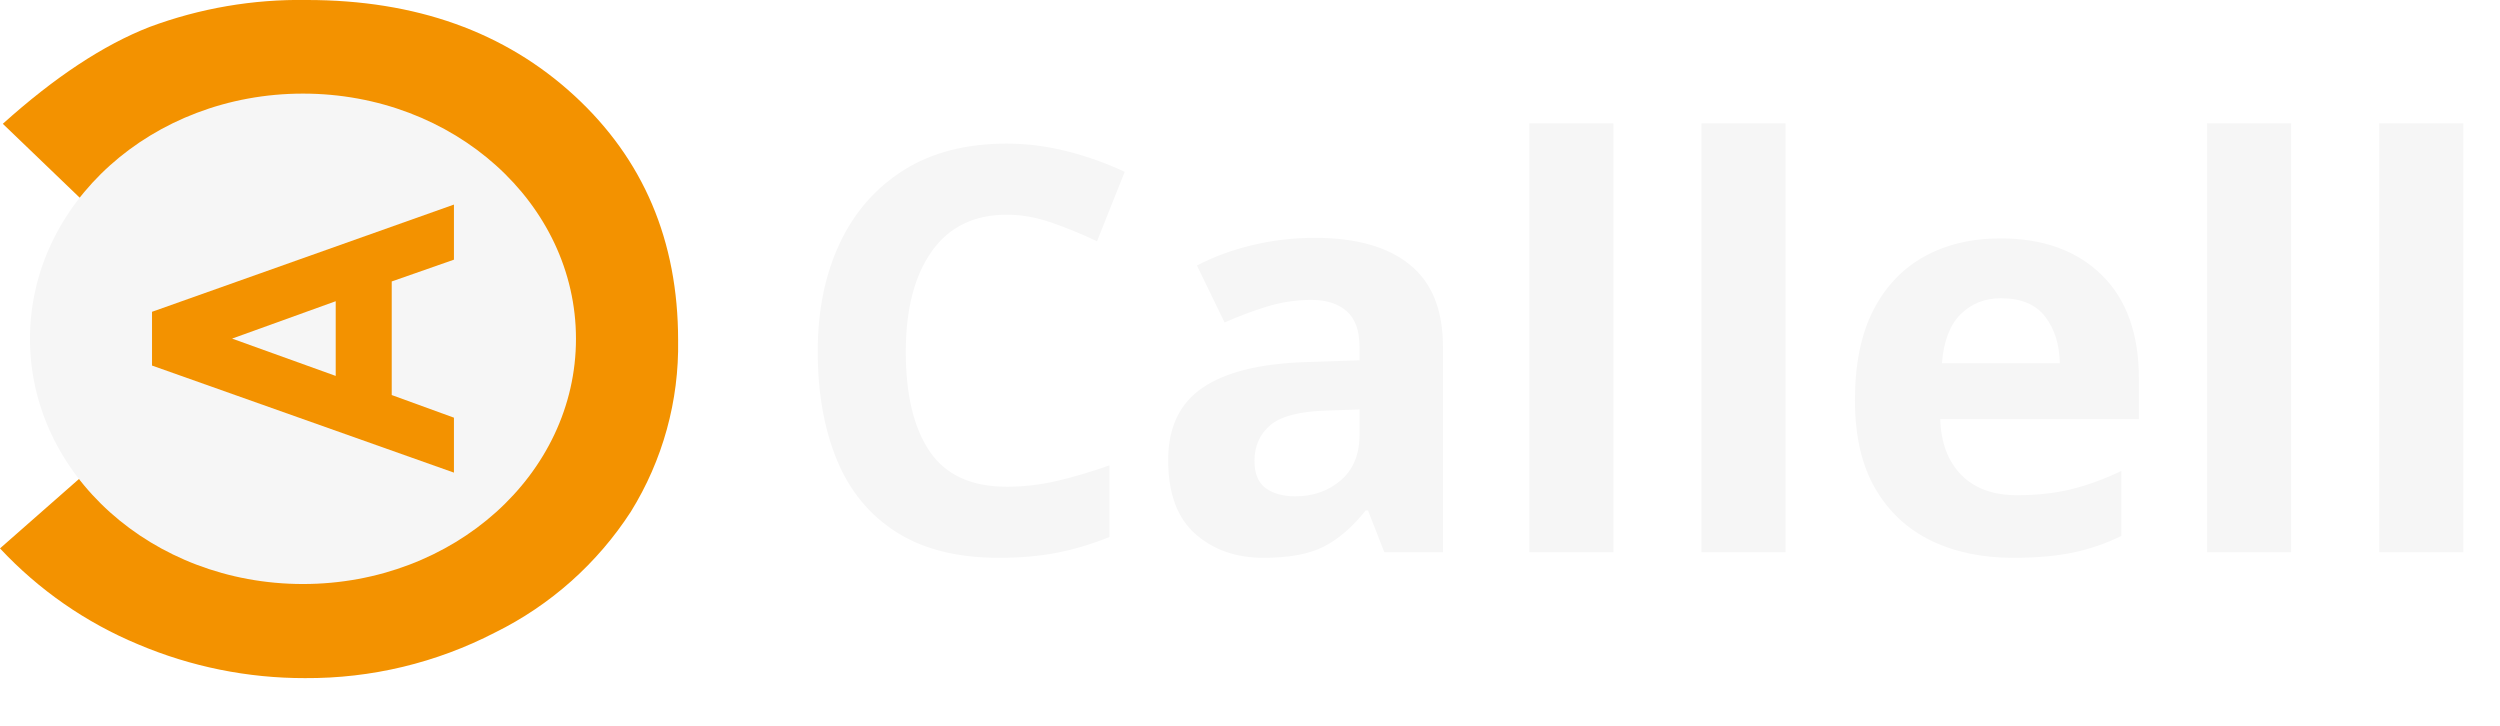
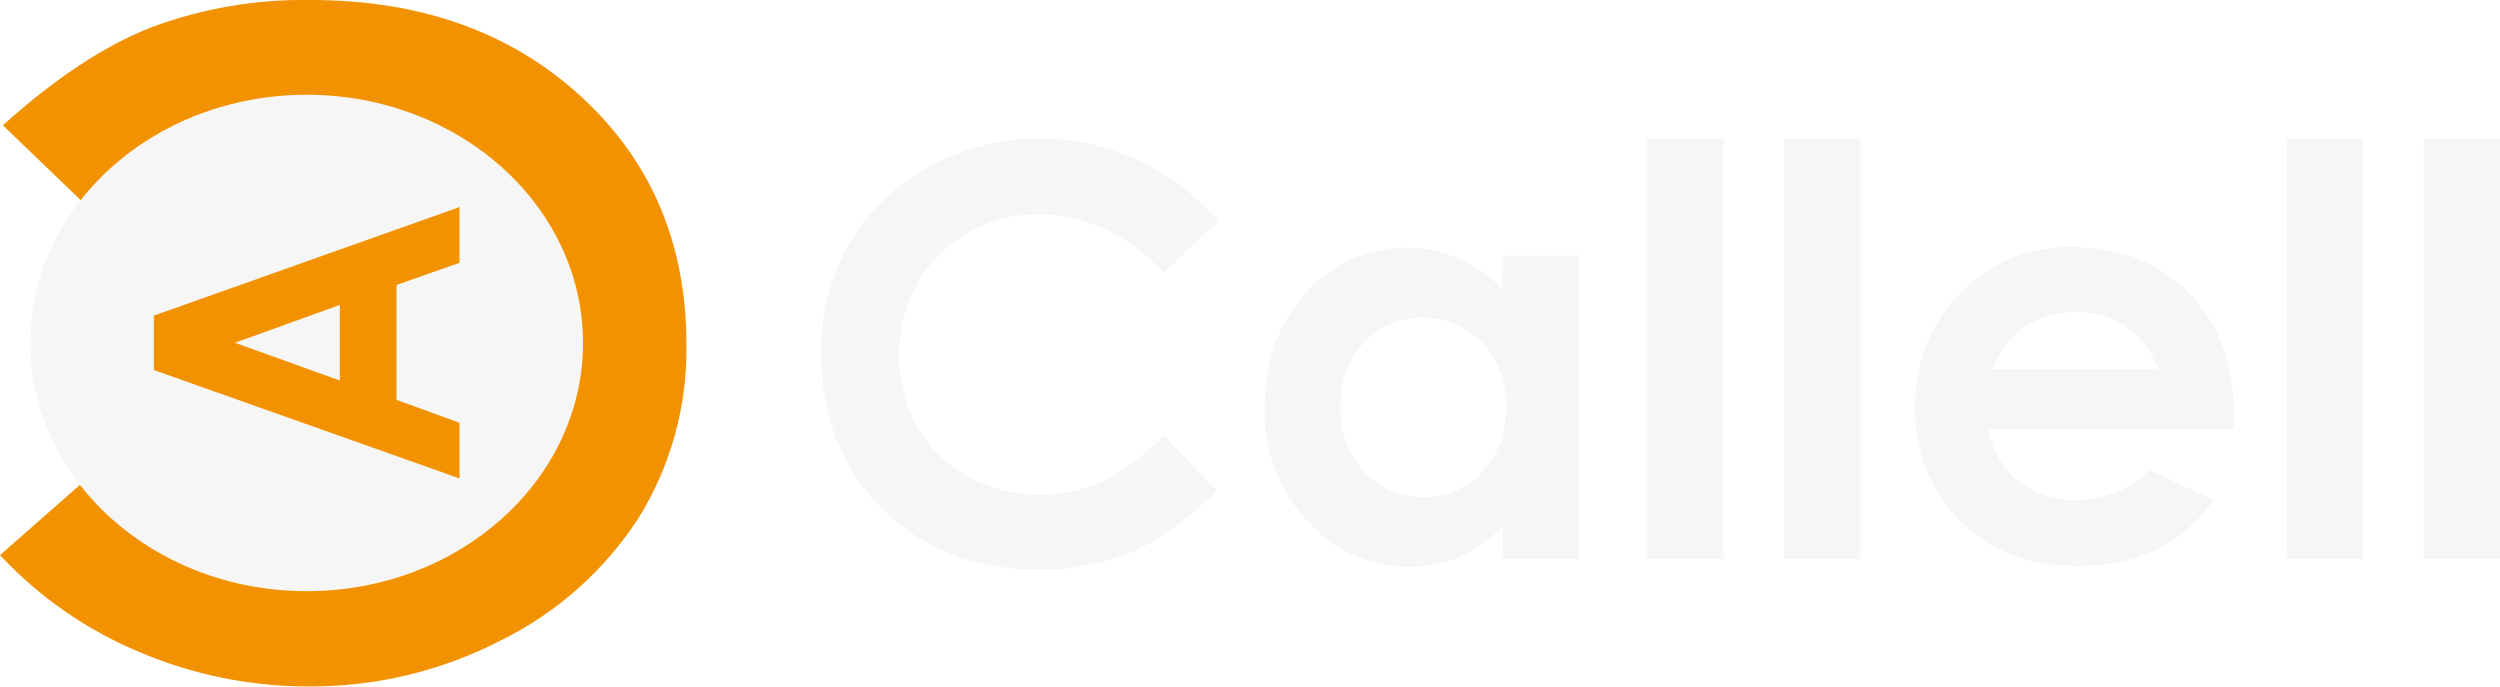
- <svg xmlns="http://www.w3.org/2000/svg" viewBox="0 0 354.4 102.81">
+ <svg xmlns="http://www.w3.org/2000/svg" viewBox="0 0 350.11 96.13">
  <defs>
-     <style>.cls-1{fill:#f39200;}.cls-2,.cls-3{fill:#f6f6f6;}.cls-3{font-size:80px;font-family:CenturyGothic-Bold, Century Gothic;font-weight:700;}</style>
+     <style>.cls-1{fill:#f39200;}.cls-2{fill:#f6f6f6;}</style>
  </defs>
  <g id="Lager_2" data-name="Lager 2">
    <g id="Lager_1-2" data-name="Lager 1">
      <path class="cls-1" d="M0,77.74,13.21,66.13Q26.7,79.27,43.54,79.27q14.22,0,24-9a28.88,28.88,0,0,0,9.74-22.11,30.77,30.77,0,0,0-4.31-16.26,29.91,29.91,0,0,0-12.2-11.15,37.93,37.93,0,0,0-17.53-4,38.74,38.74,0,0,0-15,2.83q-6.8,2.84-15,10.31L.4,17.55q11-9.9,20.78-13.72A61,61,0,0,1,43.51,0Q66.66,0,81.39,13.53T96.13,48.22a44.65,44.65,0,0,1-6.71,24.33A48.47,48.47,0,0,1,70.19,89.66a57.84,57.84,0,0,1-26.95,6.47A60.35,60.35,0,0,1,19.6,91.35,56.43,56.43,0,0,1,0,77.74Z" />
      <ellipse id="_Bana_" data-name="&lt;Bana&gt;" class="cls-2" cx="42.95" cy="48.03" rx="38.7" ry="34.76" />
      <path class="cls-1" d="M21.55,51.82V44.2L64.35,29v7.81l-8.82,3.09V56l8.82,3.21V67ZM32.9,48l14.69,5.29V42.7Z" />
-       <text class="cls-3" transform="translate(111.28 78.28)">Callell</text>
+       <path class="cls-2" d="M170.66,30.92,163,38.21Q155.2,30,145.44,30a19.25,19.25,0,0,0-19.51,19.51,20.46,20.46,0,0,0,2.5,10.21,17.94,17.94,0,0,0,7.06,7,20.55,20.55,0,0,0,10.15,2.54,20.86,20.86,0,0,0,8.7-1.78A31.23,31.23,0,0,0,163,61l7.41,7.74q-6.36,6.21-12,8.61a32.73,32.73,0,0,1-12.93,2.41q-13.4,0-21.93-8.5T115,49.45a29.82,29.82,0,0,1,3.89-15.27A28.92,28.92,0,0,1,130,23.44a31.37,31.37,0,0,1,15.61-4.06,33.12,33.12,0,0,1,25,11.54Z" />
+       <path class="cls-2" d="M210.42,35.78h10.66v42.5H210.42V73.79a20.89,20.89,0,0,1-6.26,4.28,17.62,17.62,0,0,1-6.81,1.31A18.9,18.9,0,0,1,183.11,73a22.27,22.27,0,0,1-6-15.88q0-9.84,5.81-16.13A18.52,18.52,0,0,1,197,34.69a18,18,0,0,1,7.18,1.44,19.74,19.74,0,0,1,6.2,4.34Zm-11.21,8.75A10.76,10.76,0,0,0,191,48a12.6,12.6,0,0,0-3.27,9,12.74,12.74,0,0,0,3.32,9.07,10.78,10.78,0,0,0,8.2,3.55,11,11,0,0,0,8.33-3.5A12.75,12.75,0,0,0,210.89,57a12.4,12.4,0,0,0-3.31-9A11.14,11.14,0,0,0,199.21,44.53Z" />
+       <path class="cls-2" d="M230.69,19.38h10.67v58.9H230.69Z" />
+       <path class="cls-2" d="M249.87,19.38h10.67v58.9H249.87Z" />
+       <path class="cls-2" d="M312.8,60.12H278.55a11.35,11.35,0,0,0,4,7.2A12.41,12.41,0,0,0,290.73,70,14.22,14.22,0,0,0,301,65.82L310,70a21.12,21.12,0,0,1-8.05,7,25.17,25.17,0,0,1-11.13,2.29q-10,0-16.29-6.31a21.5,21.5,0,0,1-6.29-15.8,22.21,22.21,0,0,1,6.27-16.16,21.06,21.06,0,0,1,15.72-6.42q10,0,16.33,6.42t6.29,17Zm-10.66-8.4A10.68,10.68,0,0,0,298,45.94a12,12,0,0,0-7.22-2.23,12.79,12.79,0,0,0-7.82,2.5A13.92,13.92,0,0,0,279,51.72Z" />
+       <path class="cls-2" d="M320.26,19.38h10.67v58.9H320.26Z" />
+       <path class="cls-2" d="M339.44,19.38h10.67v58.9H339.44Z" />
    </g>
  </g>
</svg>
